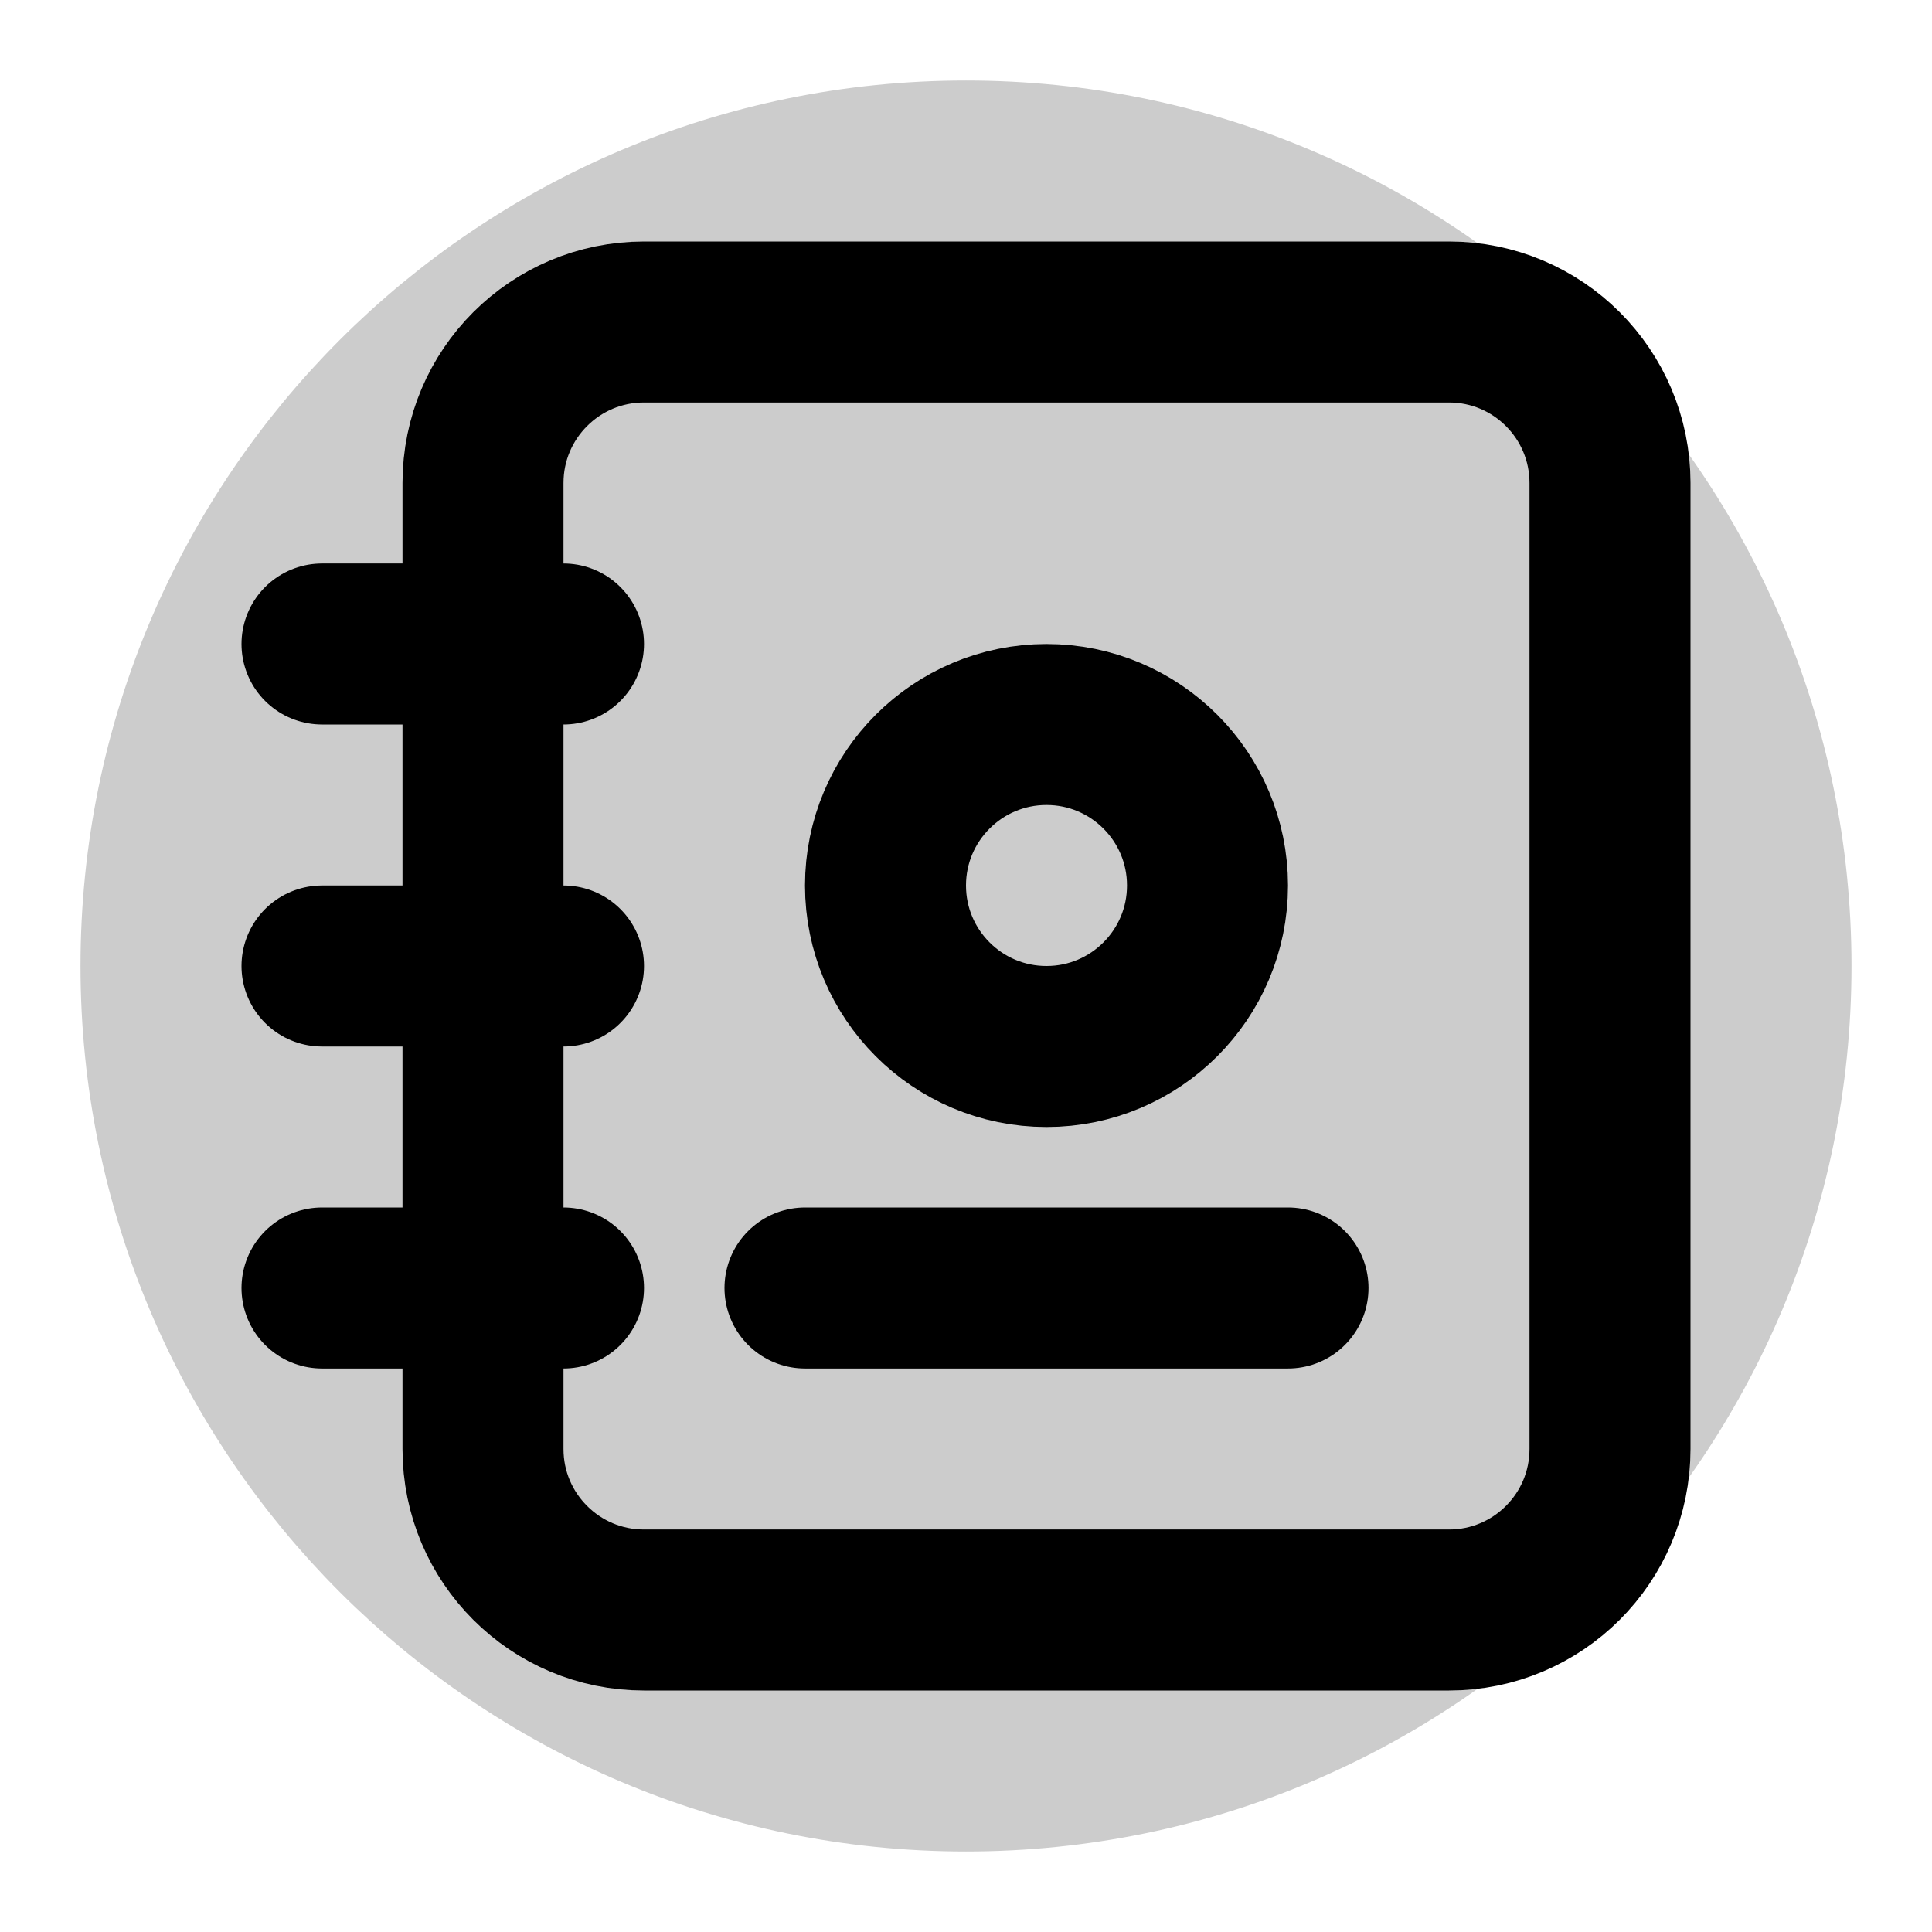
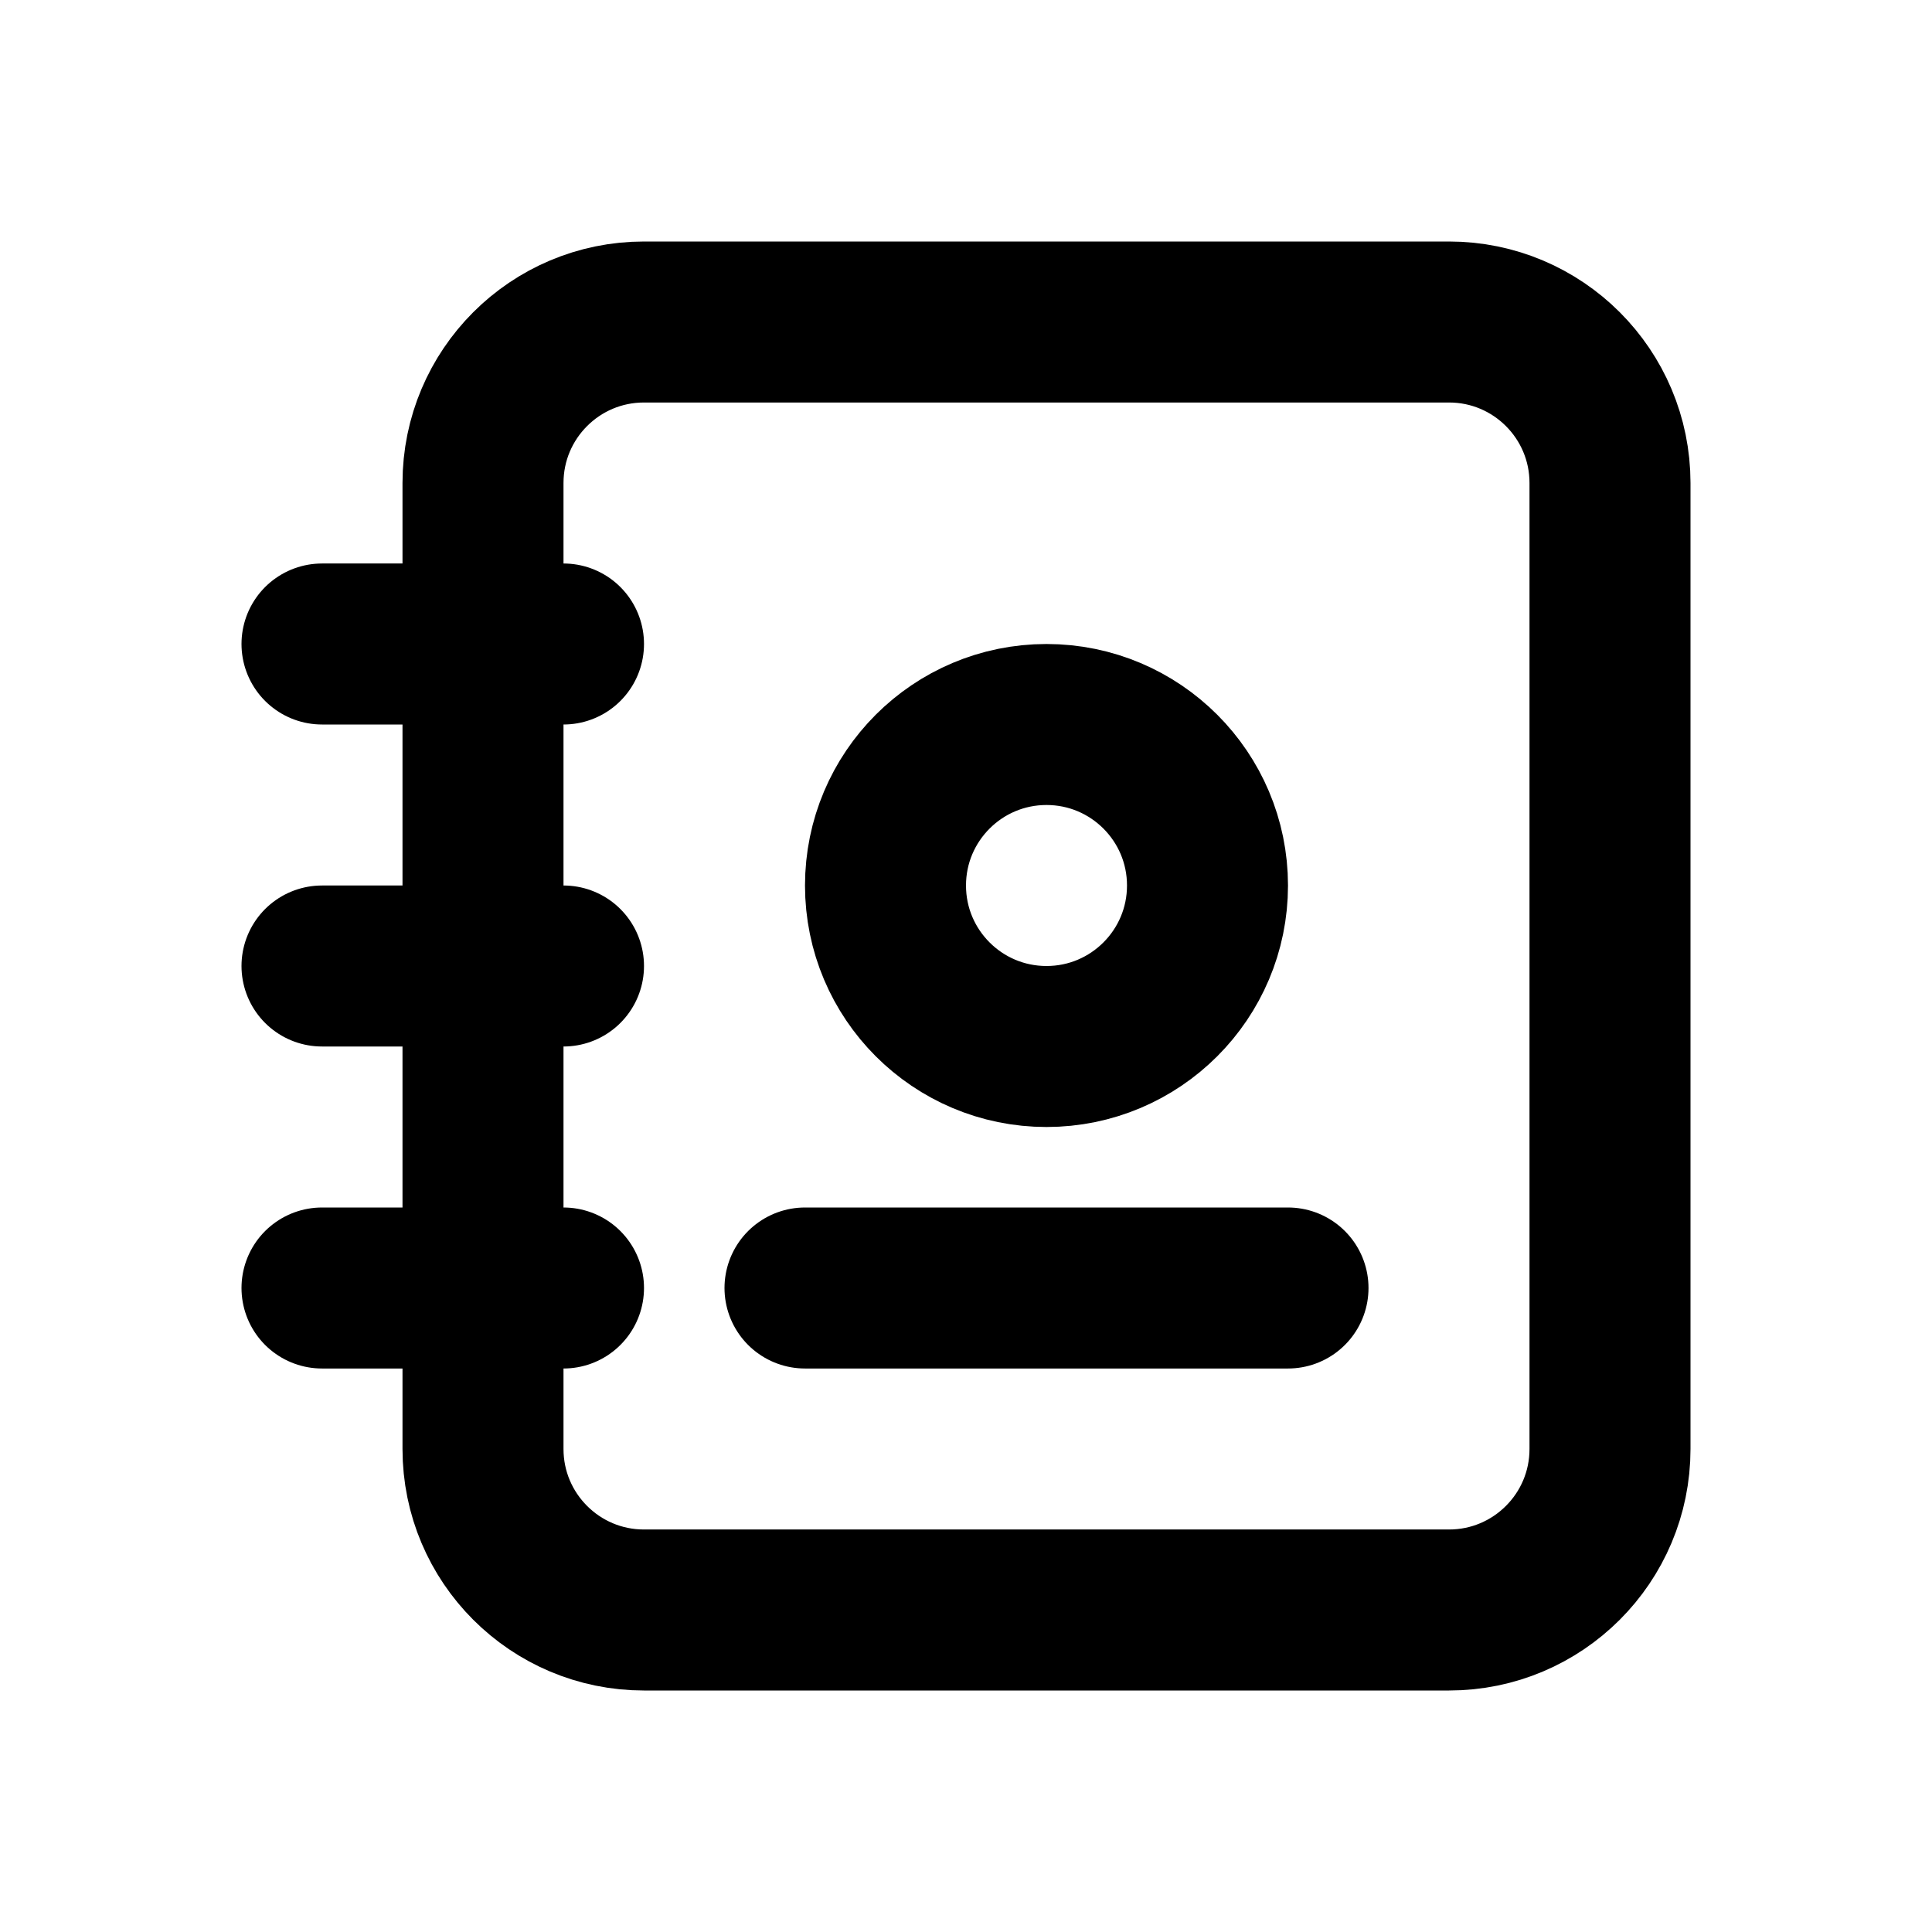
<svg xmlns="http://www.w3.org/2000/svg" width="24" height="24" viewBox="0 0 24 24" fill="none" stroke="currentColor" stroke-width="2" stroke-linecap="round" stroke-linejoin="round">
-   <circle cx="12" cy="12" r="10" fill="currentColor" opacity="0.2" />
  <path d="M20 6v12a2 2 0 0 1 -2 2h-10a2 2 0 0 1 -2 -2v-12a2 2 0 0 1 2 -2h10a2 2 0 0 1 2 2" />
  <path d="M10 16h6" />
  <path d="M11 11a2 2 0 1 0 4 0a2 2 0 1 0 -4 0" />
  <path d="M4 8h3" />
  <path d="M4 12h3" />
  <path d="M4 16h3" />
</svg>
